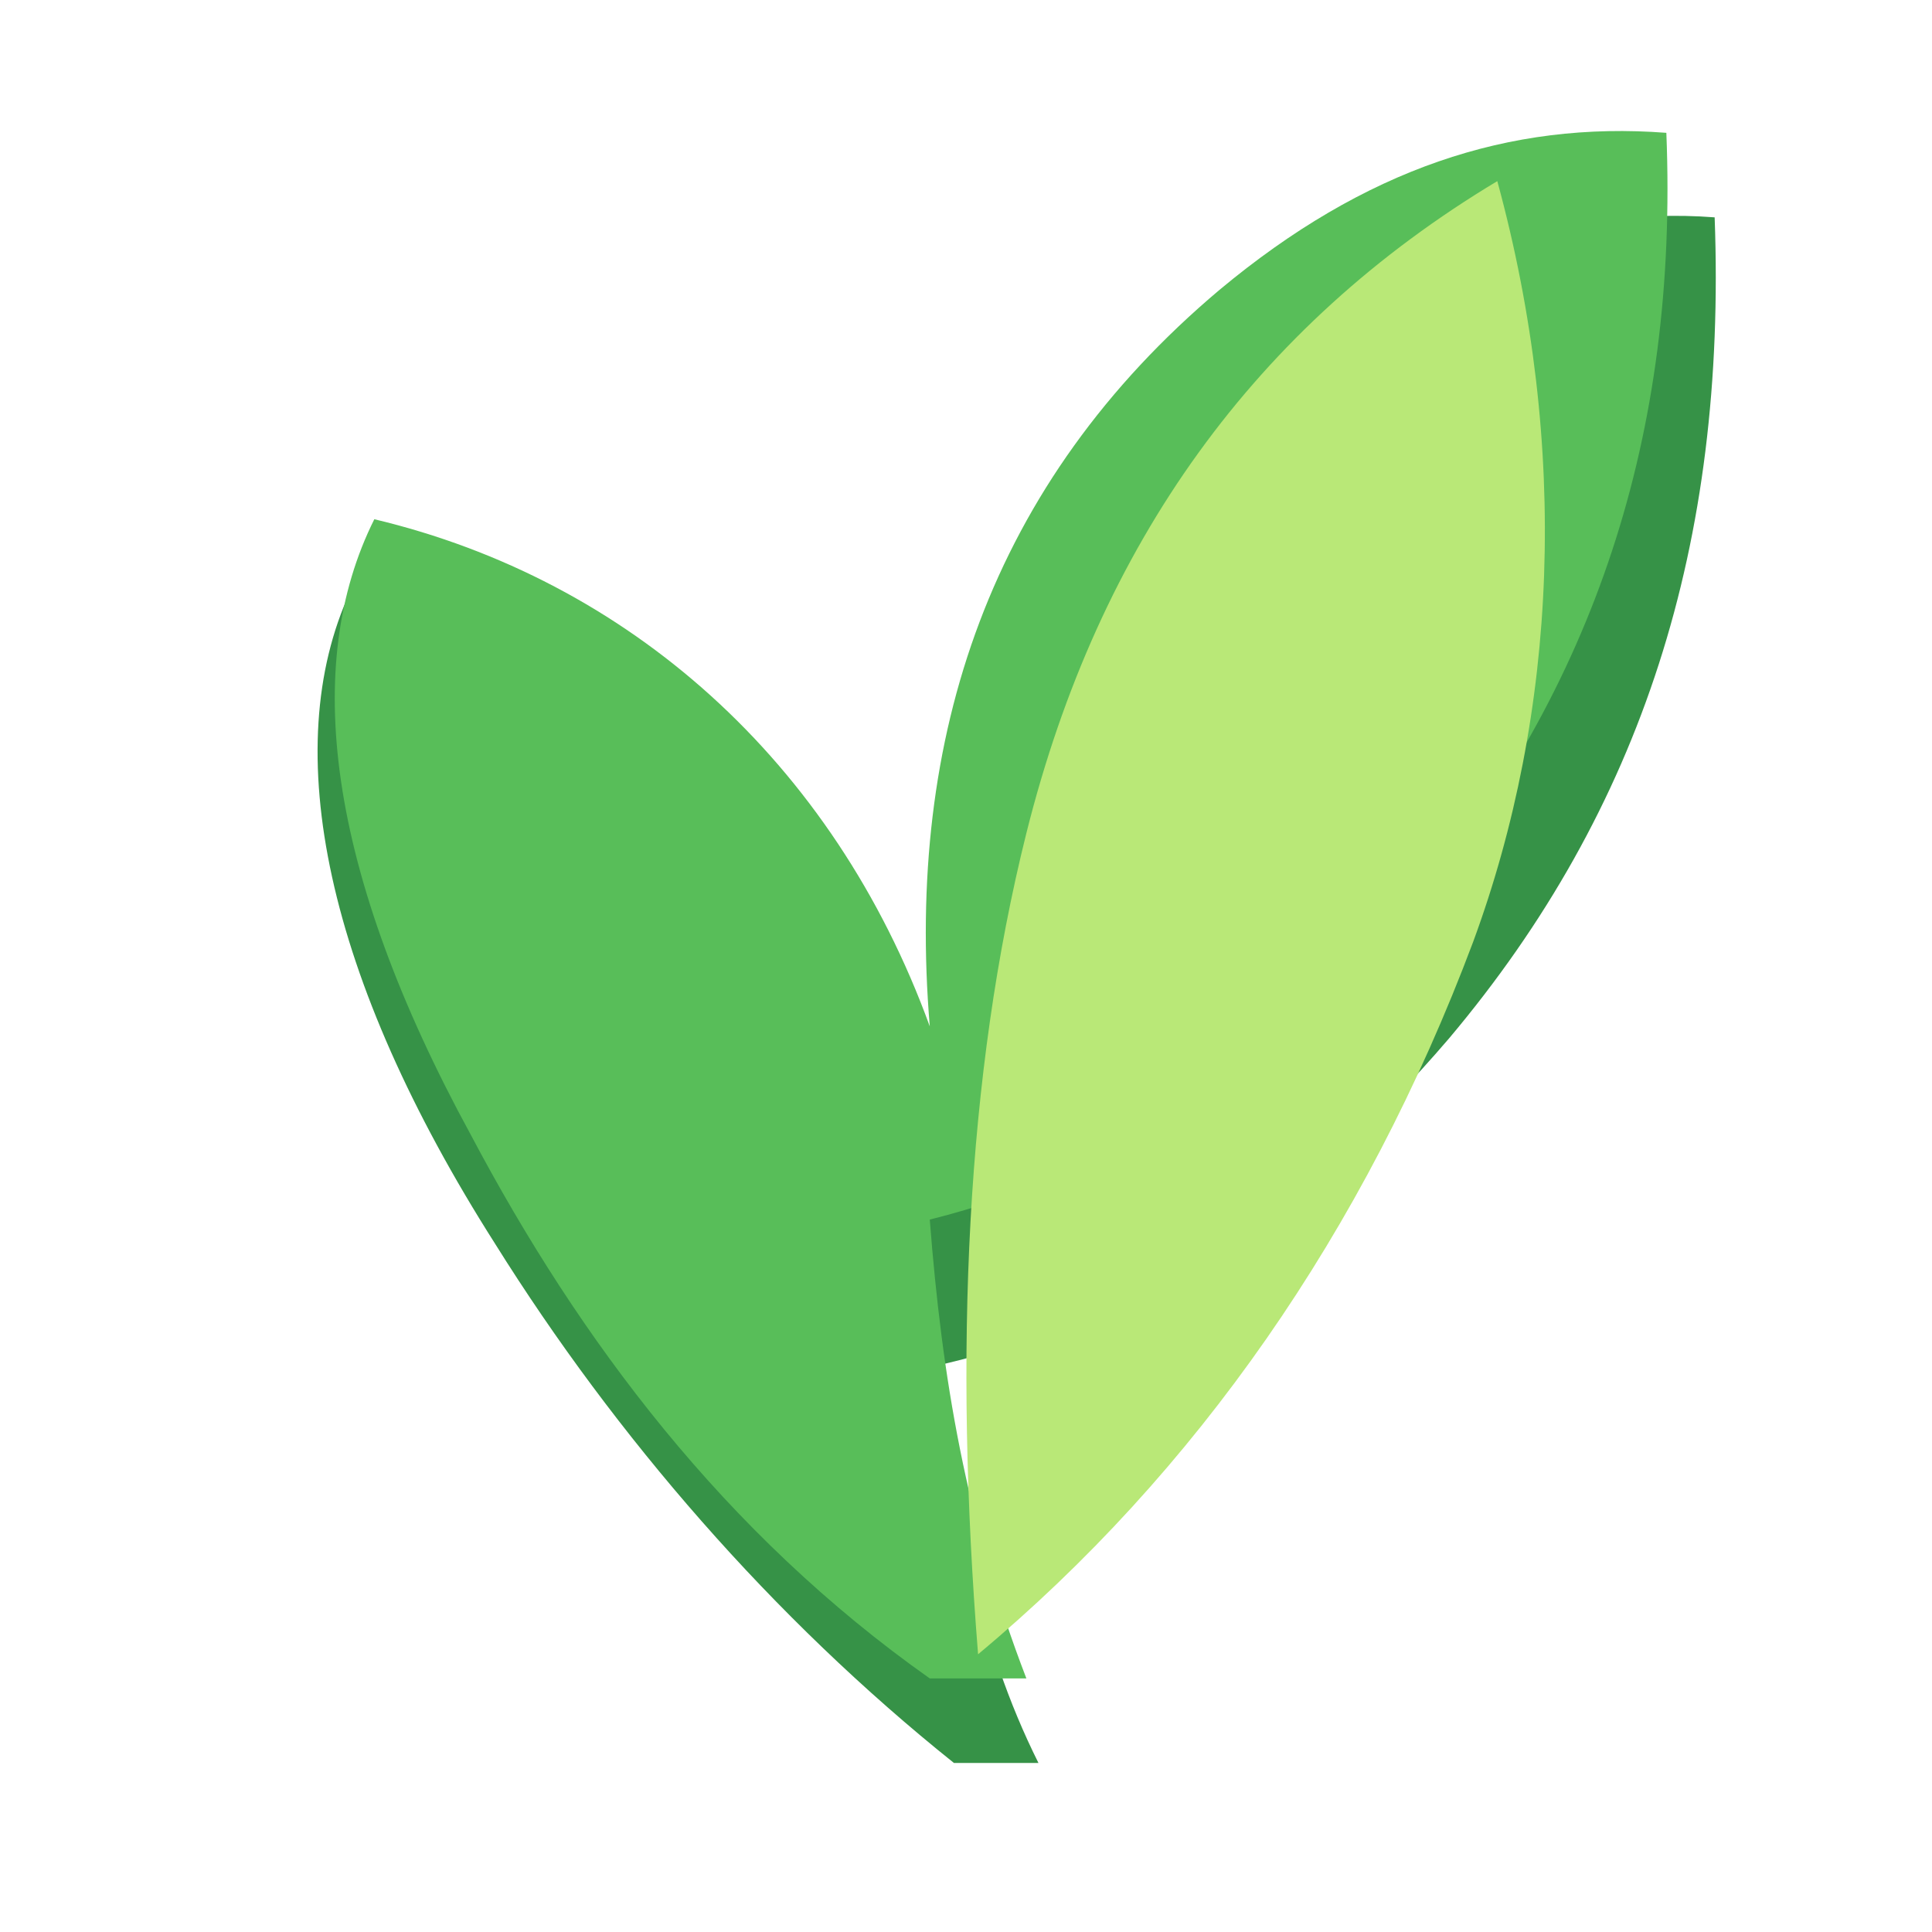
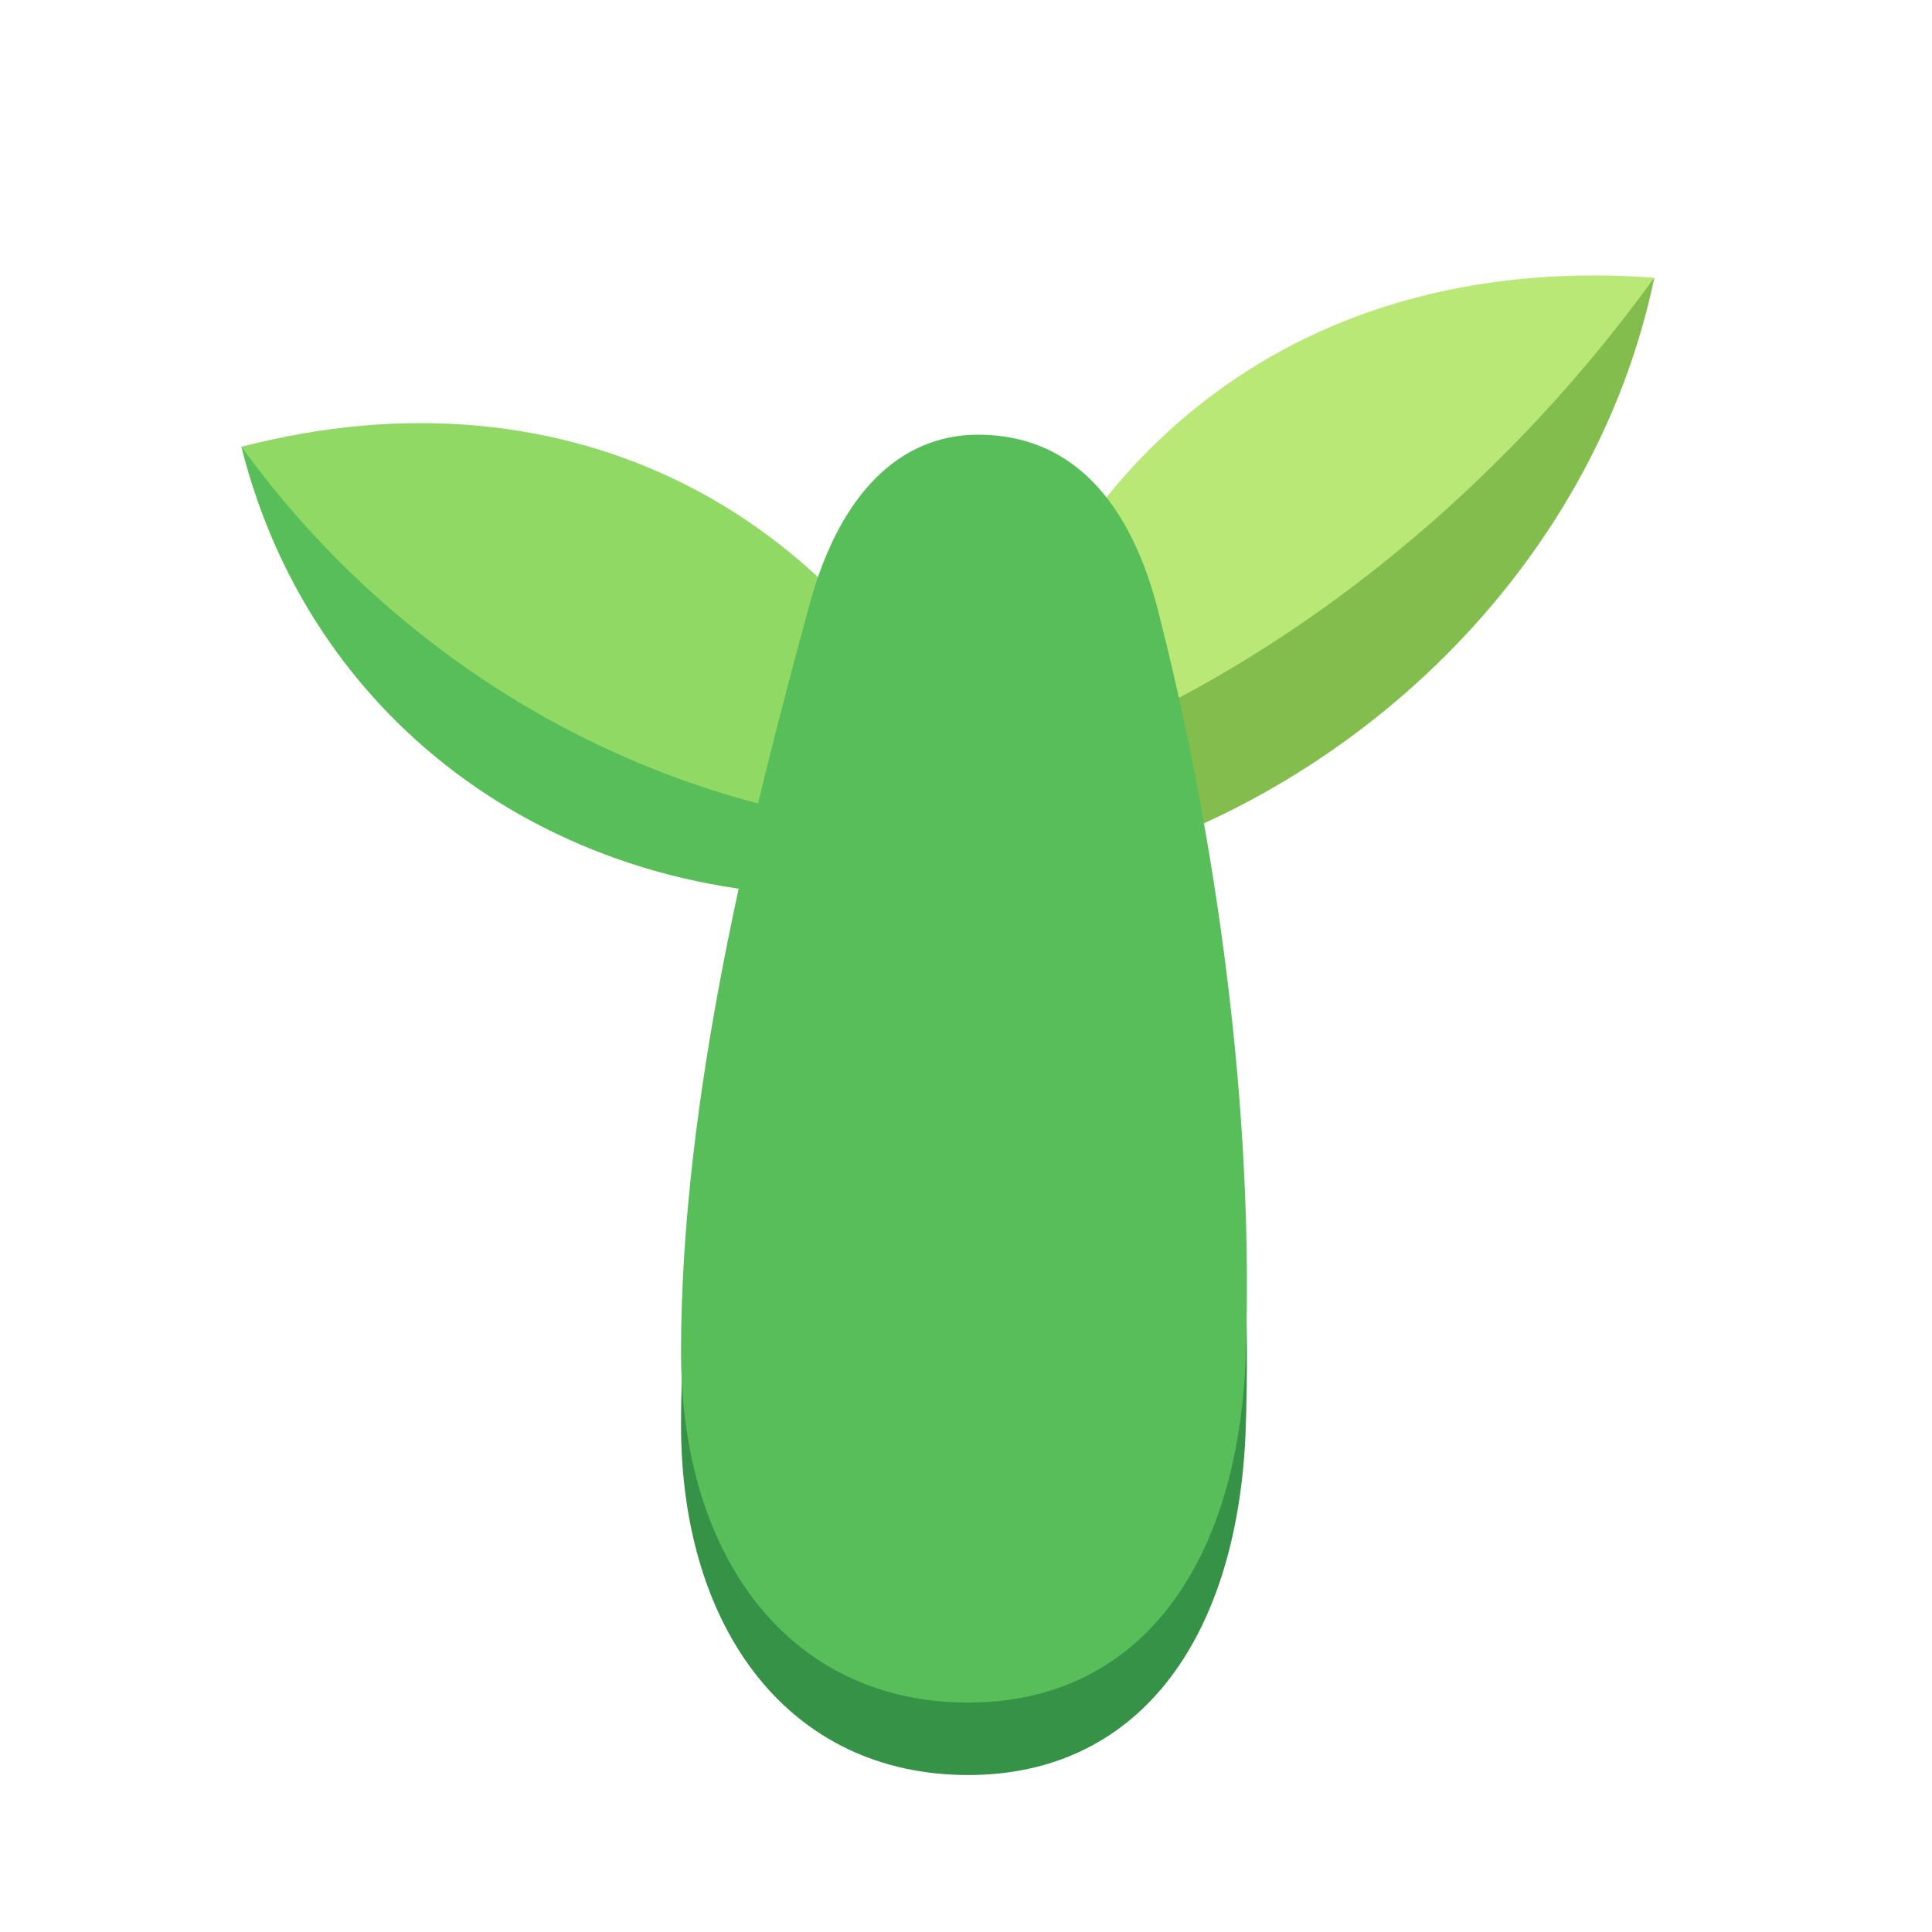
<svg xmlns="http://www.w3.org/2000/svg" viewBox="0 0 160 160" role="img" aria-label="Tallo: tallo verde con dos hojas">
-   <path d="M79 146C64 134 51 119 41 103 27 81 23 62 29 49c24 5 43 22 51 45-3-23 4-45 24-62 12-10 25-15 38-14 1 27-6 49-22 68-12 14-25 23-42 27 1 12 3 23 8 33Z" fill="#369247" />
-   <path d="M77 139C60 127 48 111 39 94 27 72 25 55 31 43c21 5 38 20 46 42-2-24 5-45 24-61 12-10 24-14 37-13 1 25-6 46-21 64-11 13-24 22-40 26 1 13 3 25 8 38Z" fill="#58BE59" />
-   <path d="M81 137c-2-25-1-48 4-68 6-24 19-42 39-54 6 22 5 44-2 63-9 24-23 44-41 59Z" fill="#B9E877" />
+   <path d="M74 74C48 76 26 61 20 37c27-7 51 5 62 32Z" fill="#91D965" />
+   <path d="M20 37c6 24 28 39 54 37l8-5C55 69 33 55 20 37Z" fill="#58BE59" />
+   <path d="M89 72c23-6 43-25 48-49-27-2-49 12-57 42Z" fill="#B9E877" />
+   <path d="M137 23c-5 24-25 43-48 49l-9-7c24-7 44-24 57-42Z" fill="#83BD4D" />
+   <g transform="translate(14.58 0) scale(.82 1)">
+     <path d="M64 56c3-9 9-14 17-14 9 0 15 5 18 14 6 19 10 42 9 63-1 17-11 28-28 28-18 0-29-12-29-29 0-21 7-44 13-62Z" fill="#369247" />
+     <path d="M64 50c3-9 9-14 17-14 9 0 15 5 18 14 6 19 10 42 9 63-1 17-11 28-28 28-18 0-29-12-29-29 0-21 7-44 13-62Z" fill="#58BE59" />
+   </g>
</svg>
